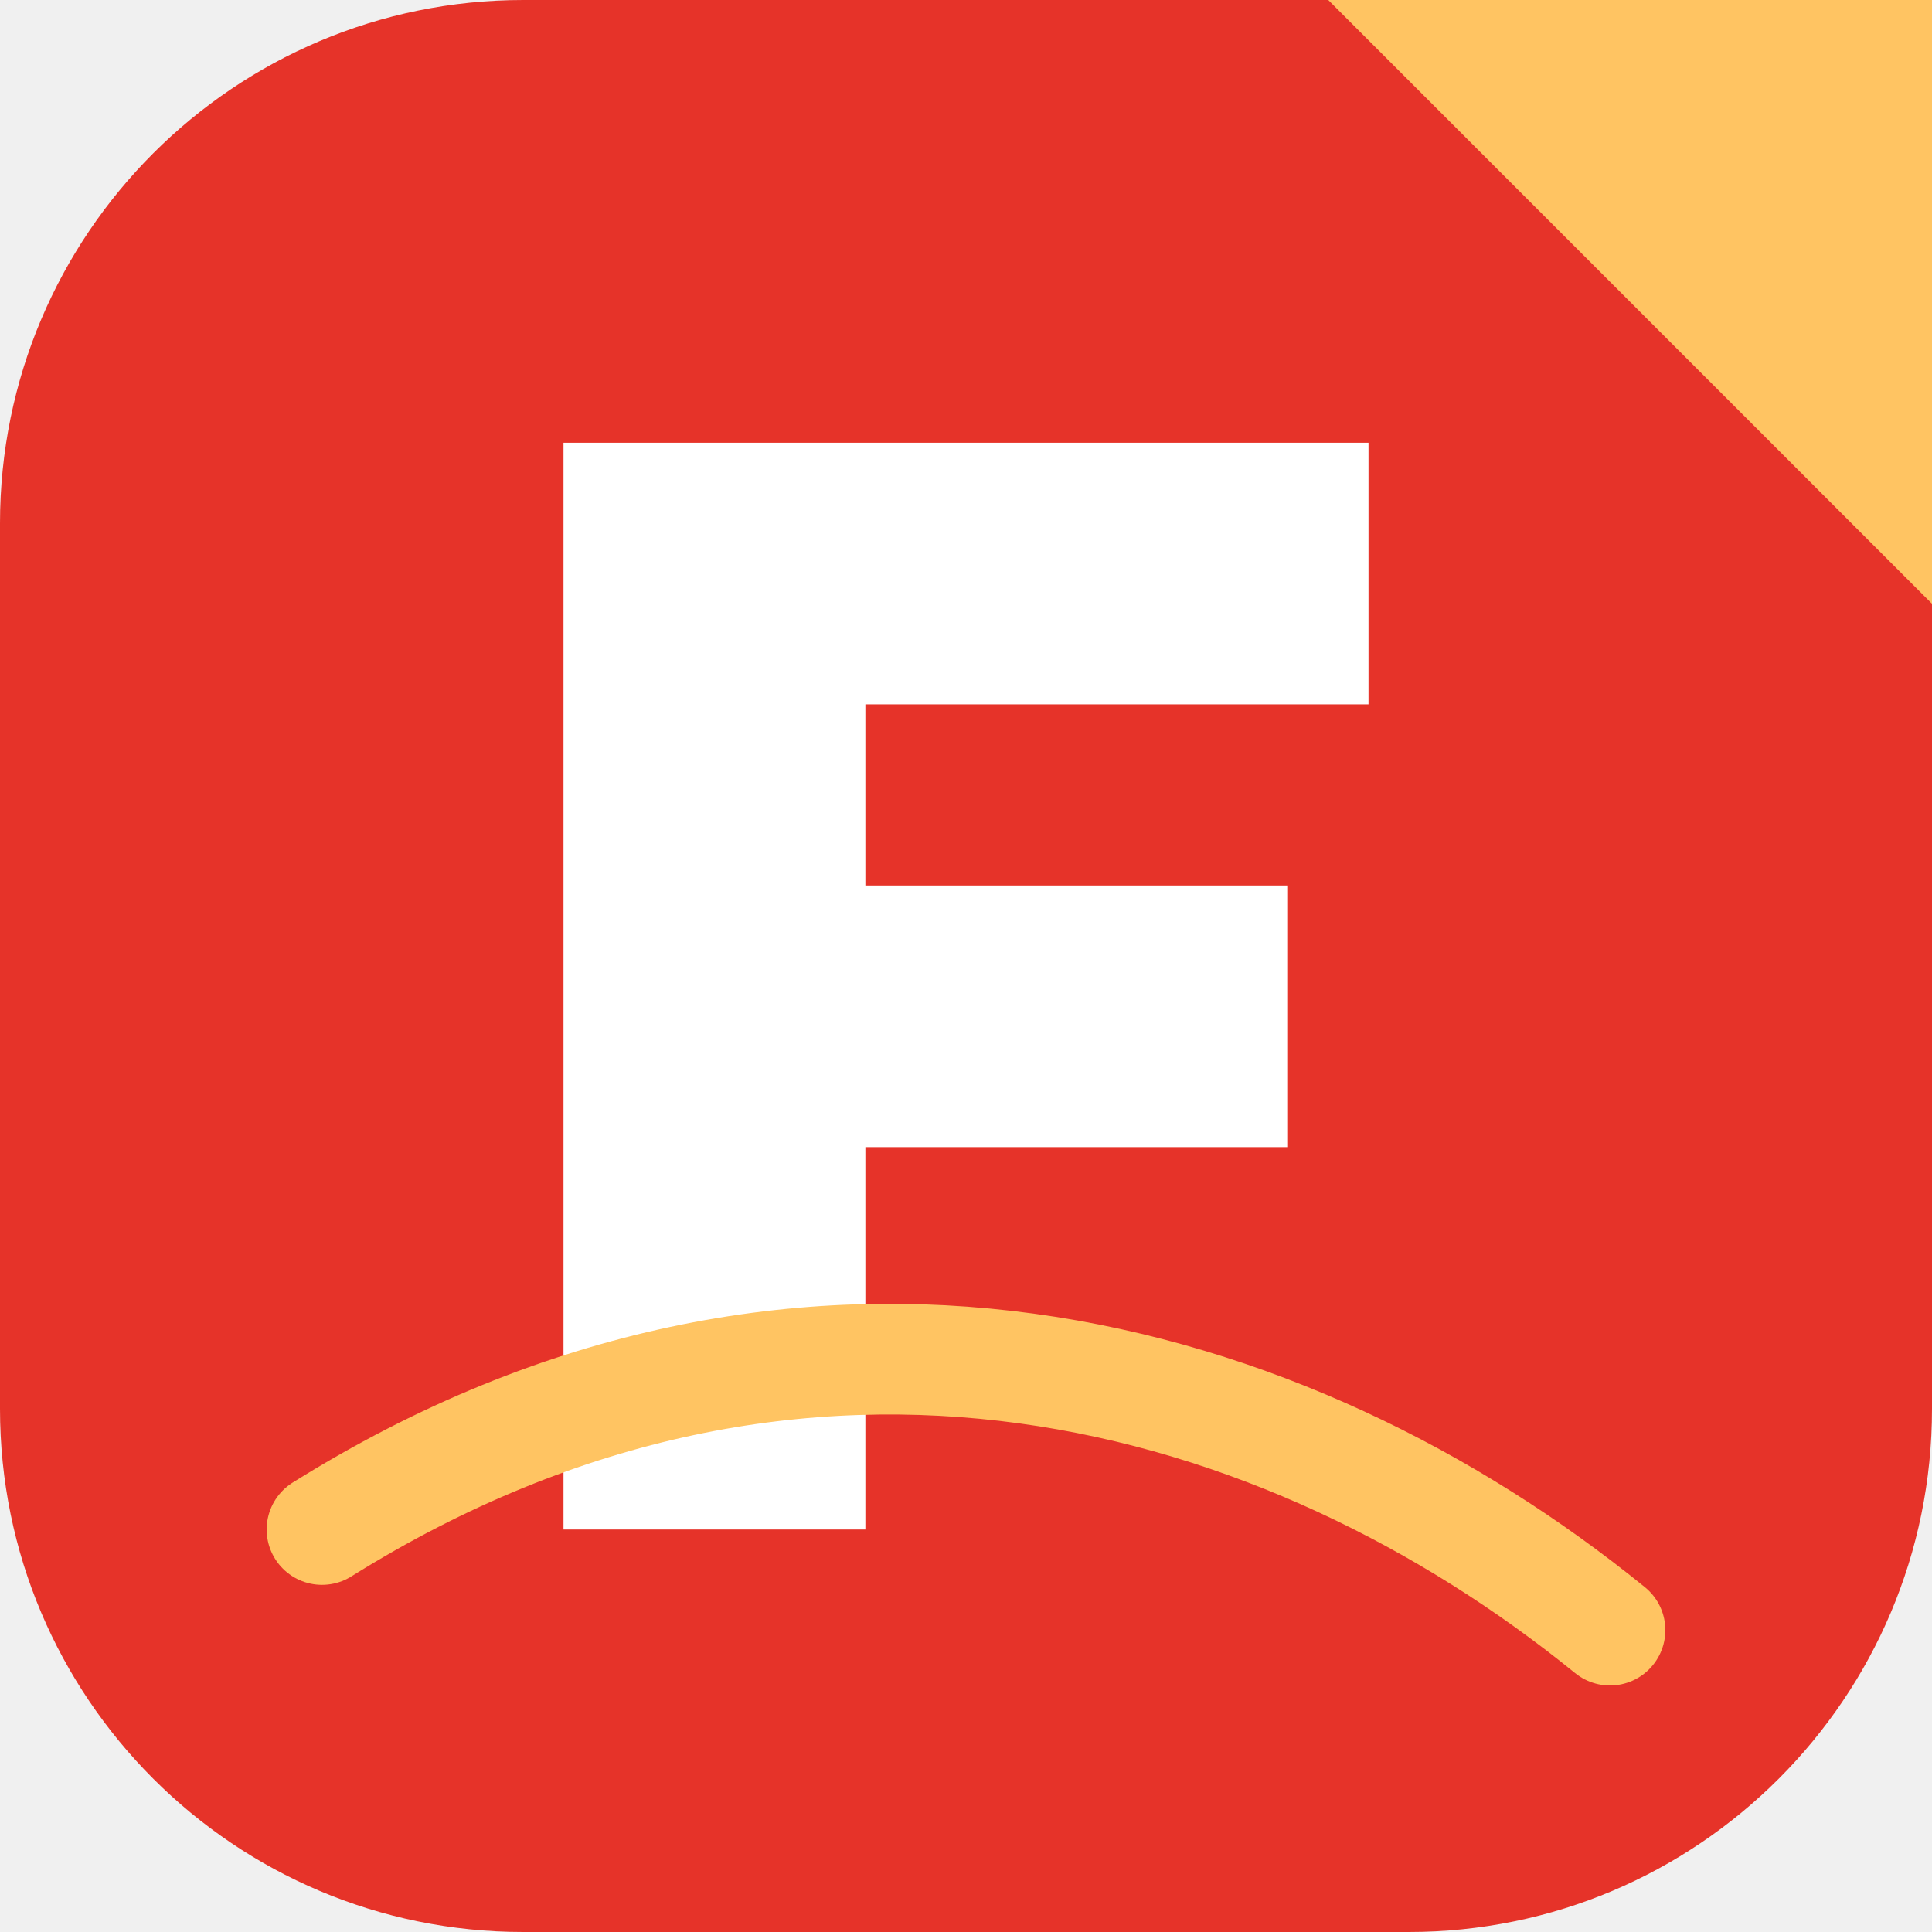
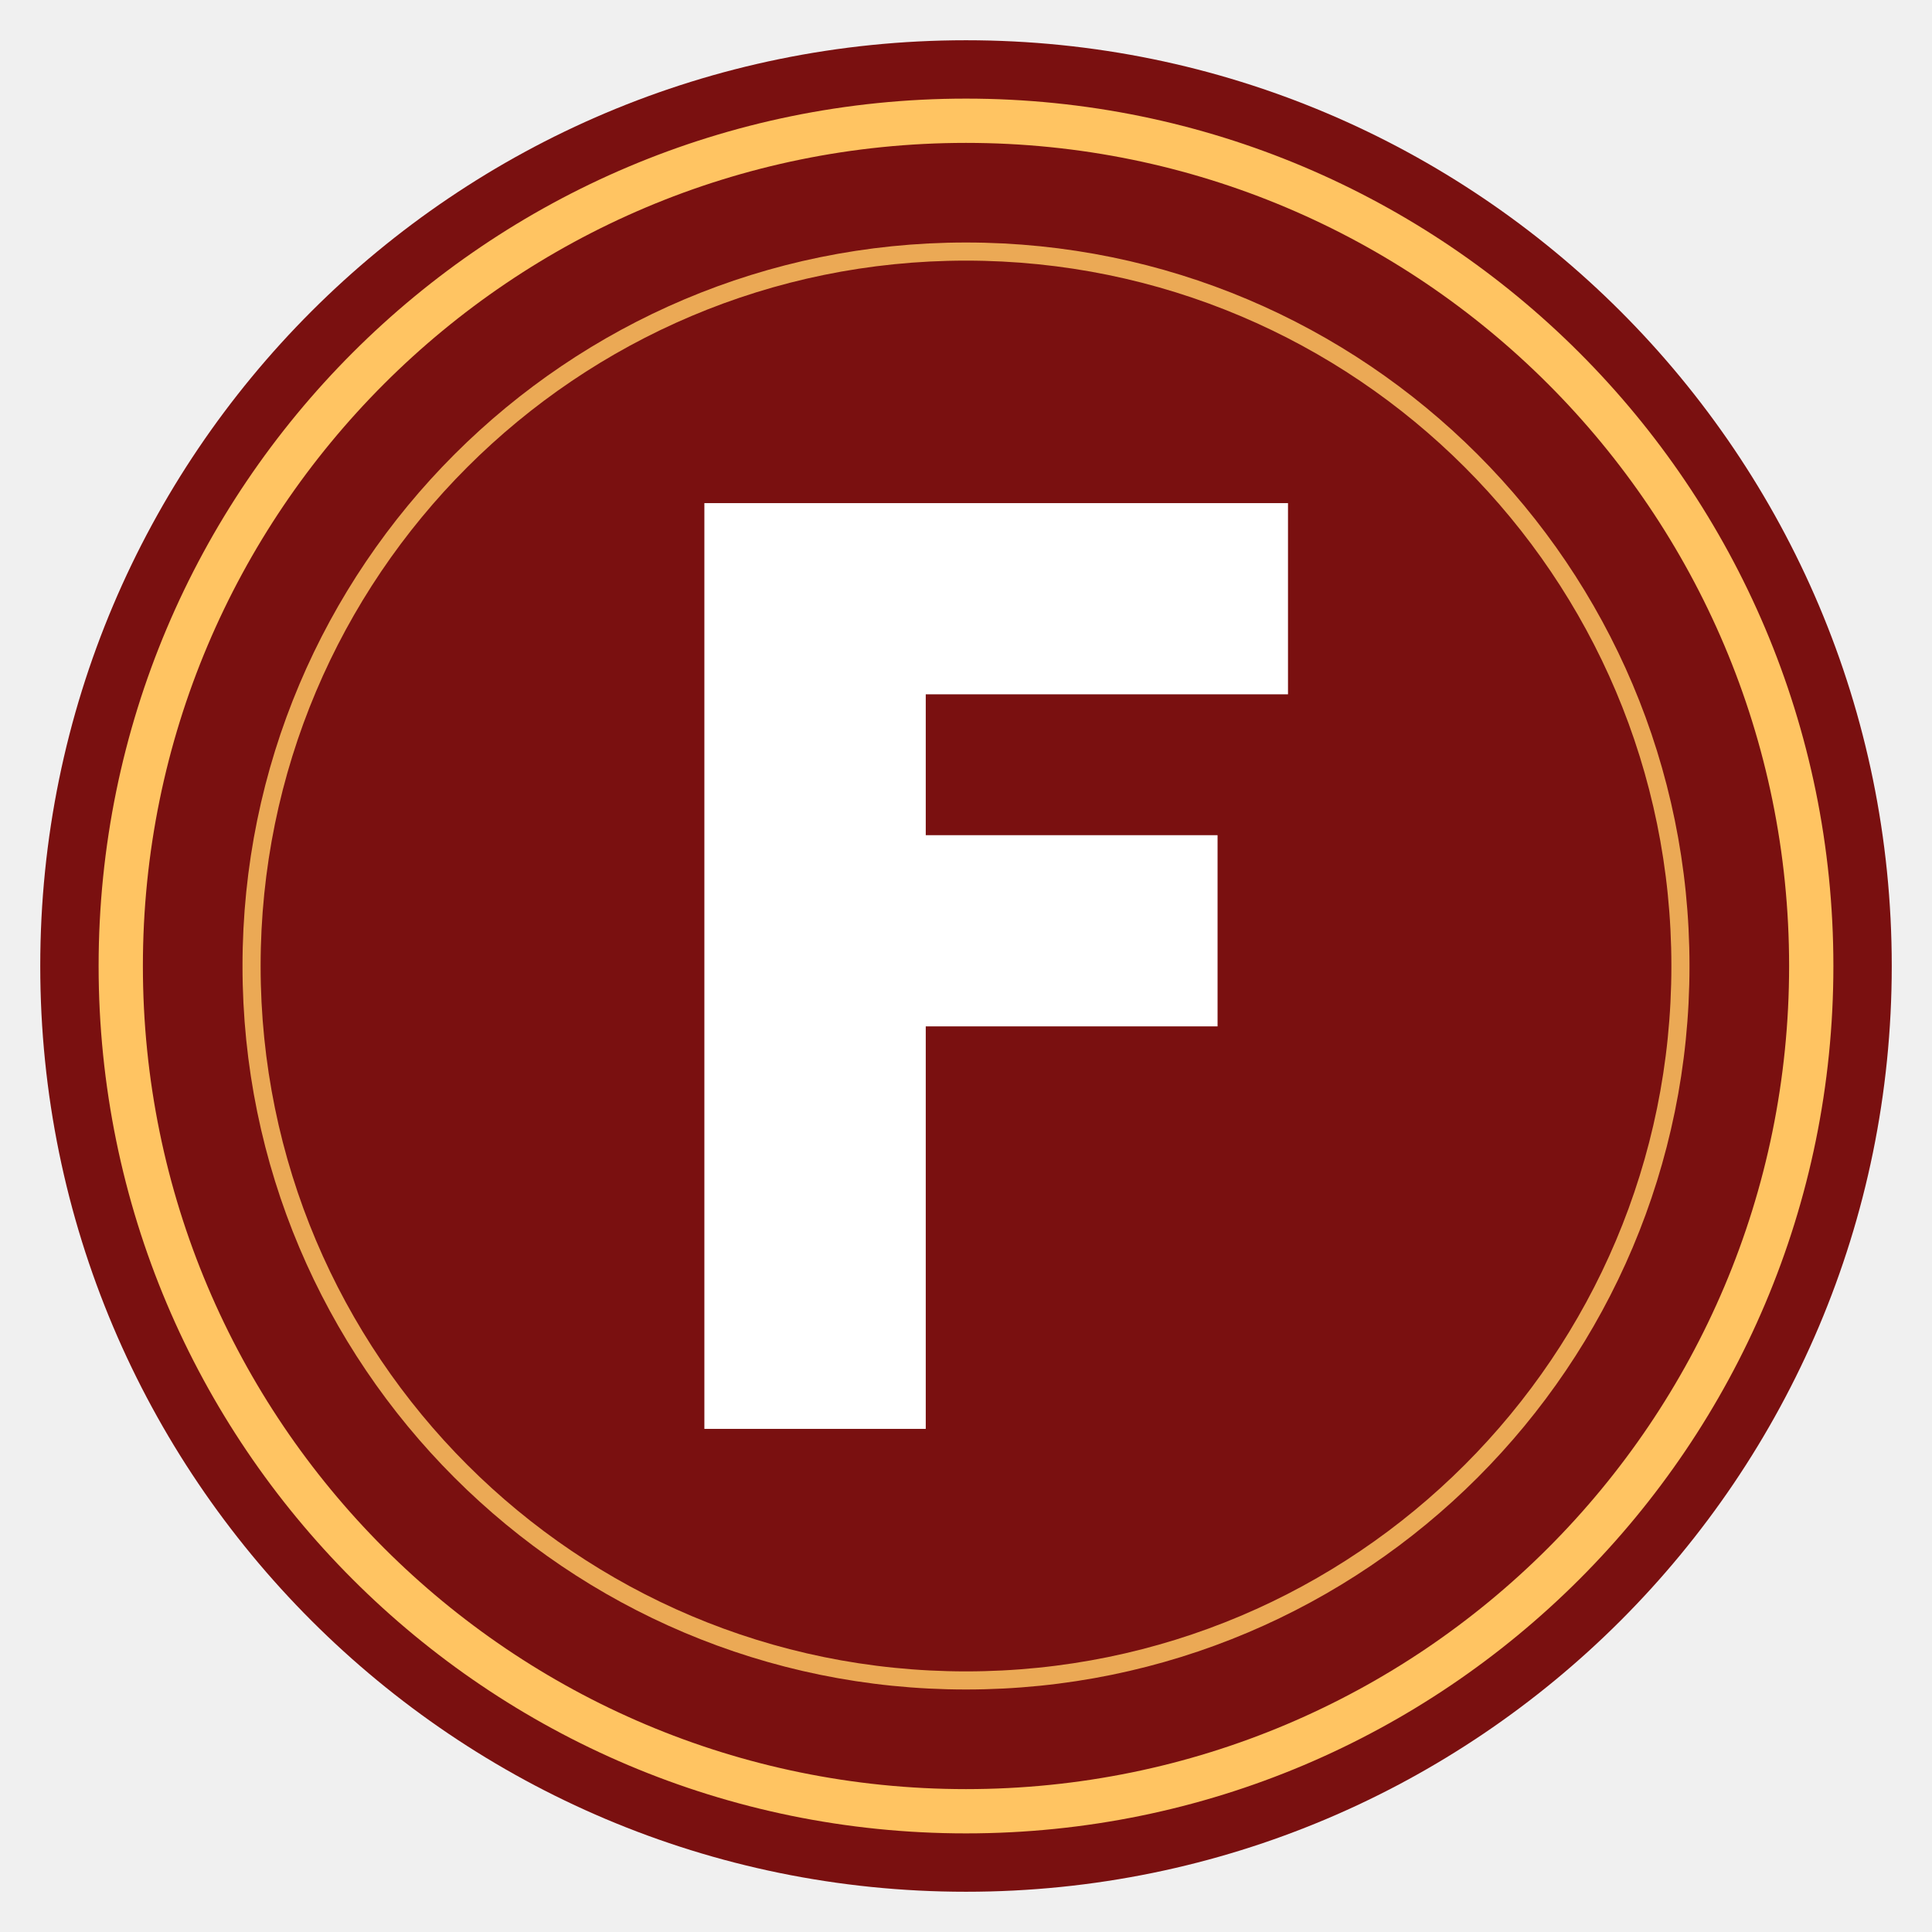
<svg xmlns="http://www.w3.org/2000/svg" viewBox="0 0 96 96" fill="none" role="img" aria-label="Fusora">
-   <defs>
-     <linearGradient id="g" x1="0" y1="0" x2="96" y2="96">
-       <stop offset="0%" stop-color="#e63329" />
-       <stop offset="55%" stop-color="#cf2028" />
-       <stop offset="100%" stop-color="#ff7a45" />
-     </linearGradient>
-   </defs>
-   <rect width="96" height="96" rx="26" fill="url(#g)" />
-   <path d="M96 30 L66 0 L96 0 Z" fill="#ffc462" />
-   <path fill="#fff" d="M28 22h40v13H43v9h21v13H43v19H28V22z" />
-   <path d="M16 76c24-15 48-8 64 5" stroke="#ffc462" stroke-width="5.5" stroke-linecap="round" />
+   <circle cx="48" cy="48" r="46" fill="#7a1010" />
+   <circle cx="48" cy="48" r="42" fill="none" stroke="#ffc462" stroke-width="2.2" />
+   <circle cx="48" cy="48" r="35.5" fill="none" stroke="#ffc462" stroke-width="0.9" opacity="0.85" />
+   <path fill="#fff" d="M35 25h29v9.5H46v7h14.5v9.5H46v20H35V25z" />
</svg>
